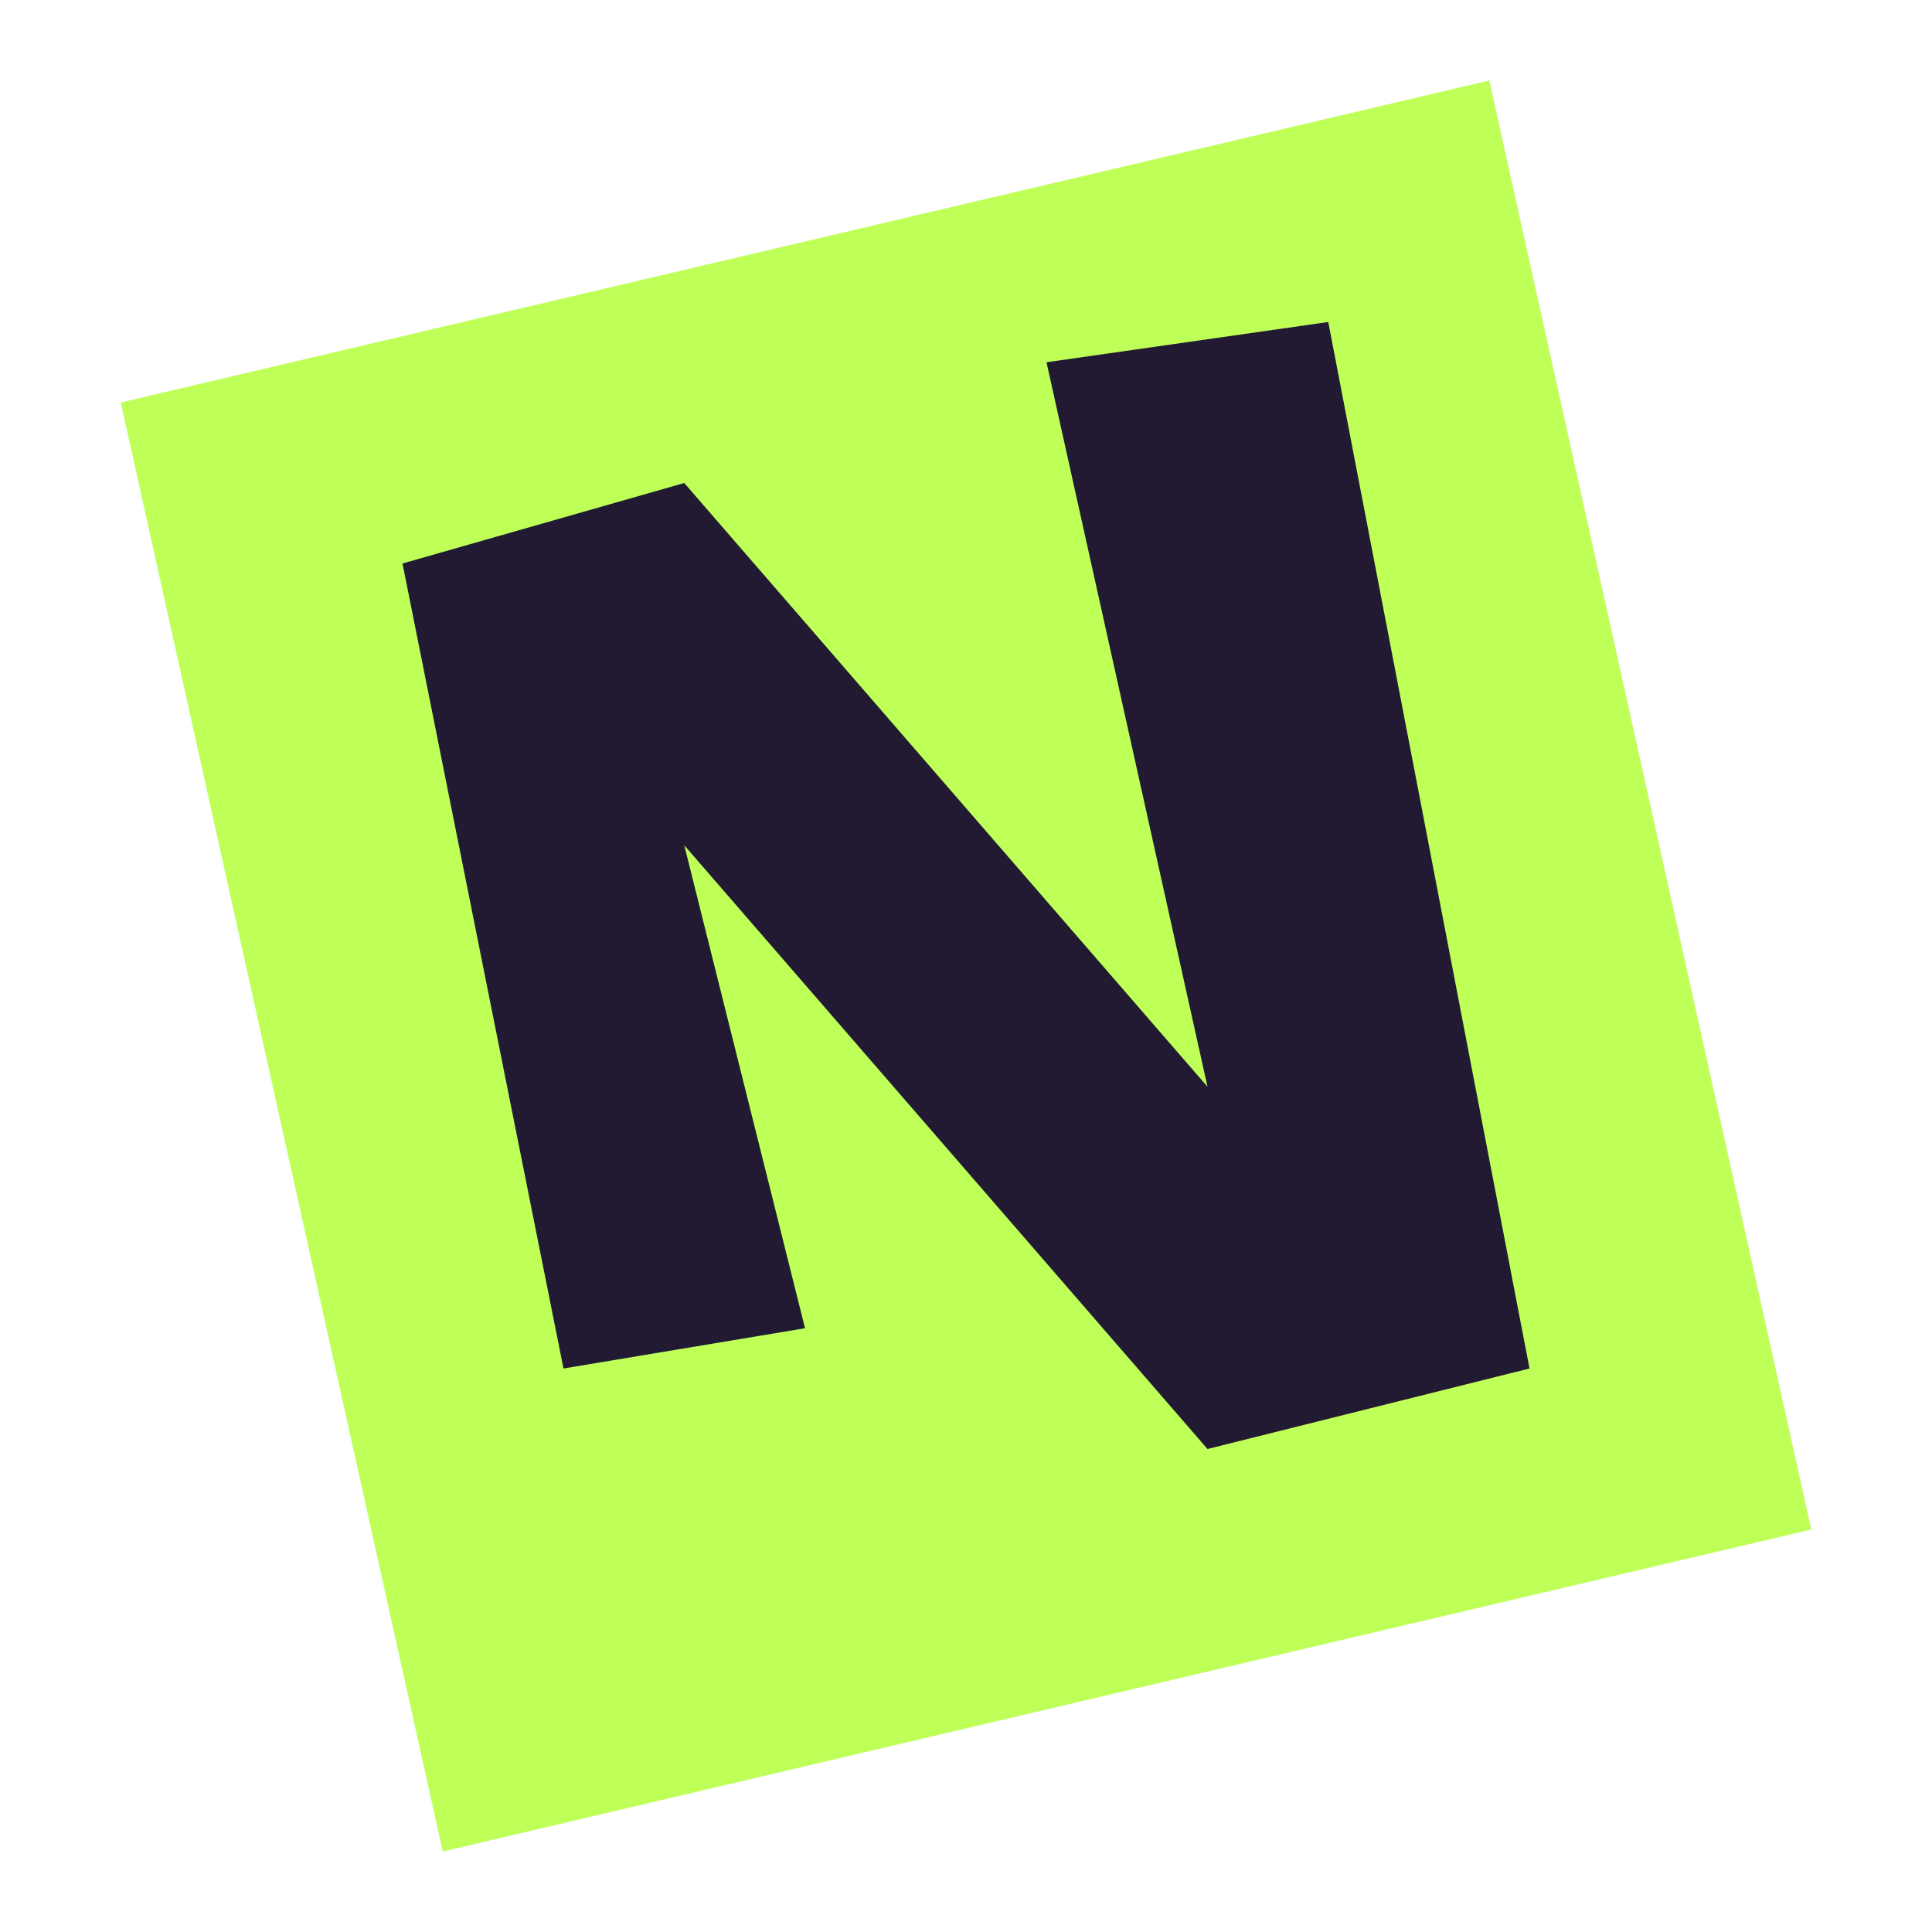
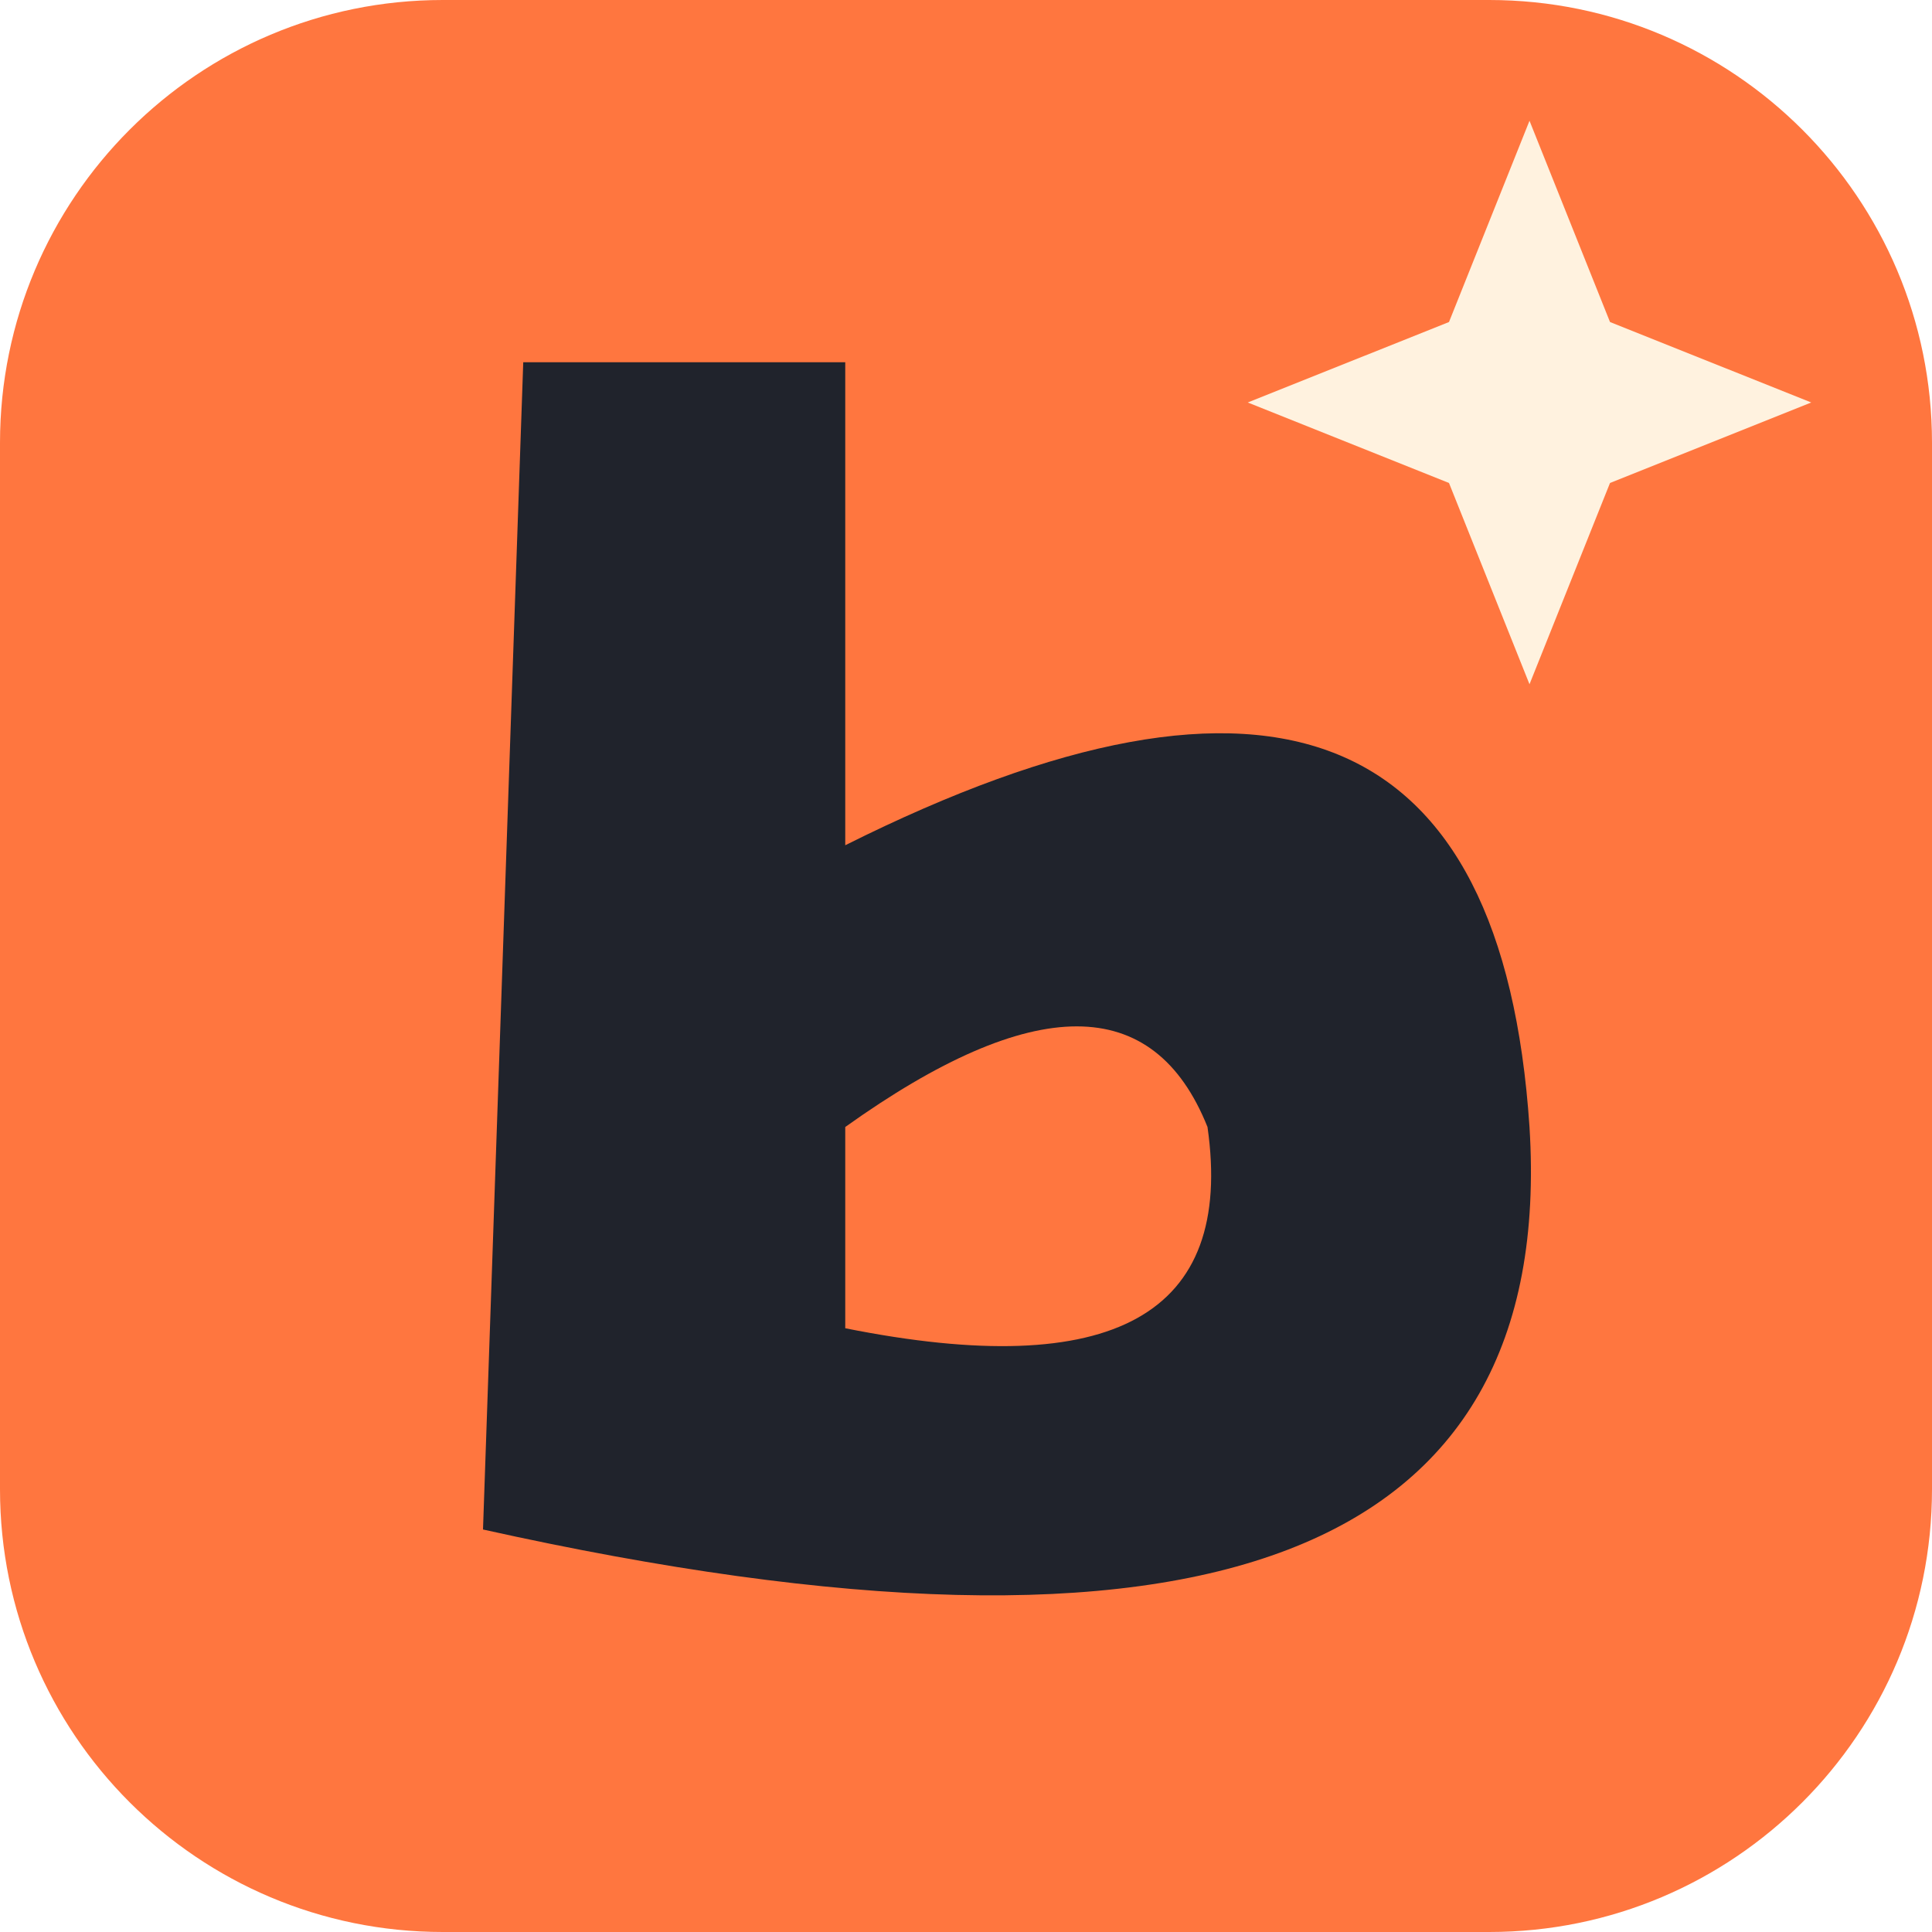
<svg xmlns="http://www.w3.org/2000/svg" viewBox="0 0 48 48">
-   <path d="M3 10 37 2l8 36-34 8Z" fill="#beff58" />
-   <path d="m14 34-4-20 7-2 13 15-4-18 7-1 5 26-8 2-13-15 3 12Z" fill="#211a32" />
+   <rect width="48" height="48" rx="11" fill="#ff763f" />
+   <path d="M13 9h8v12q16-8 17 7 1 16-26 10Zm8 19v5q10 2 9-5-2-5-9 0" fill="#20232c" />
+   <path d="m38 3 2 5 5 2-5 2-2 5-2-5-5-2 5-2Z" fill="#fff2df" />
</svg>
